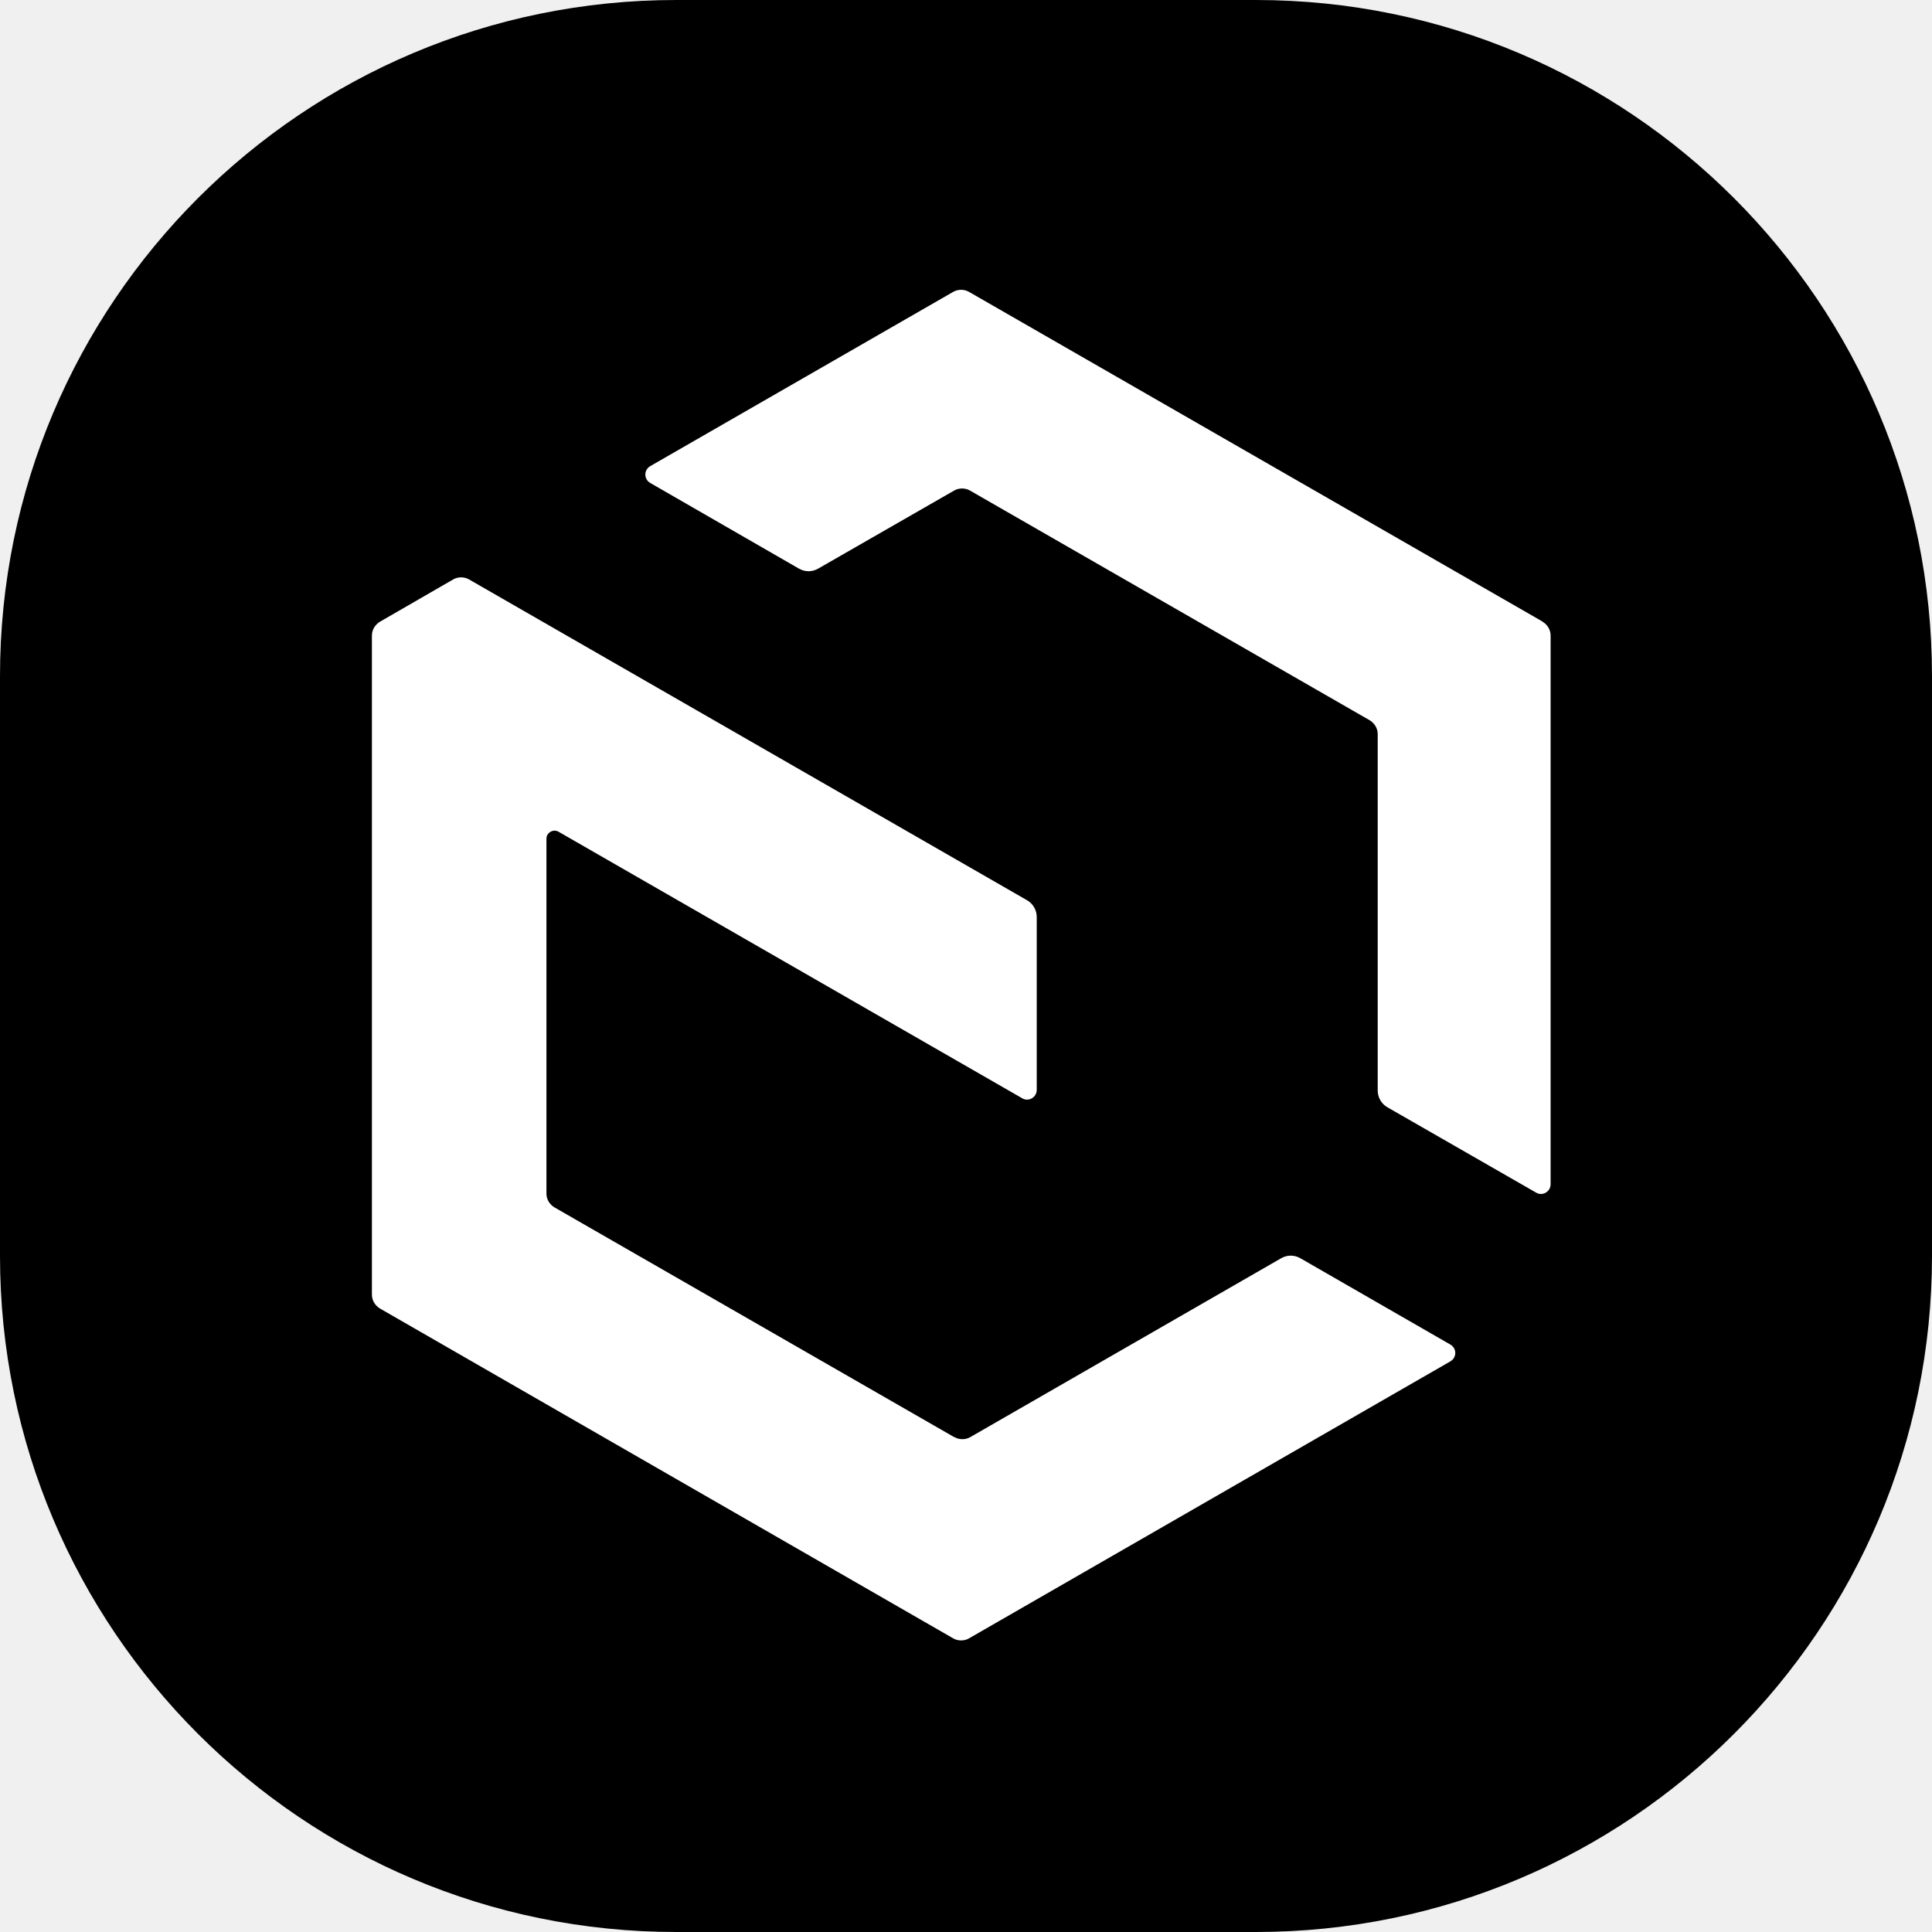
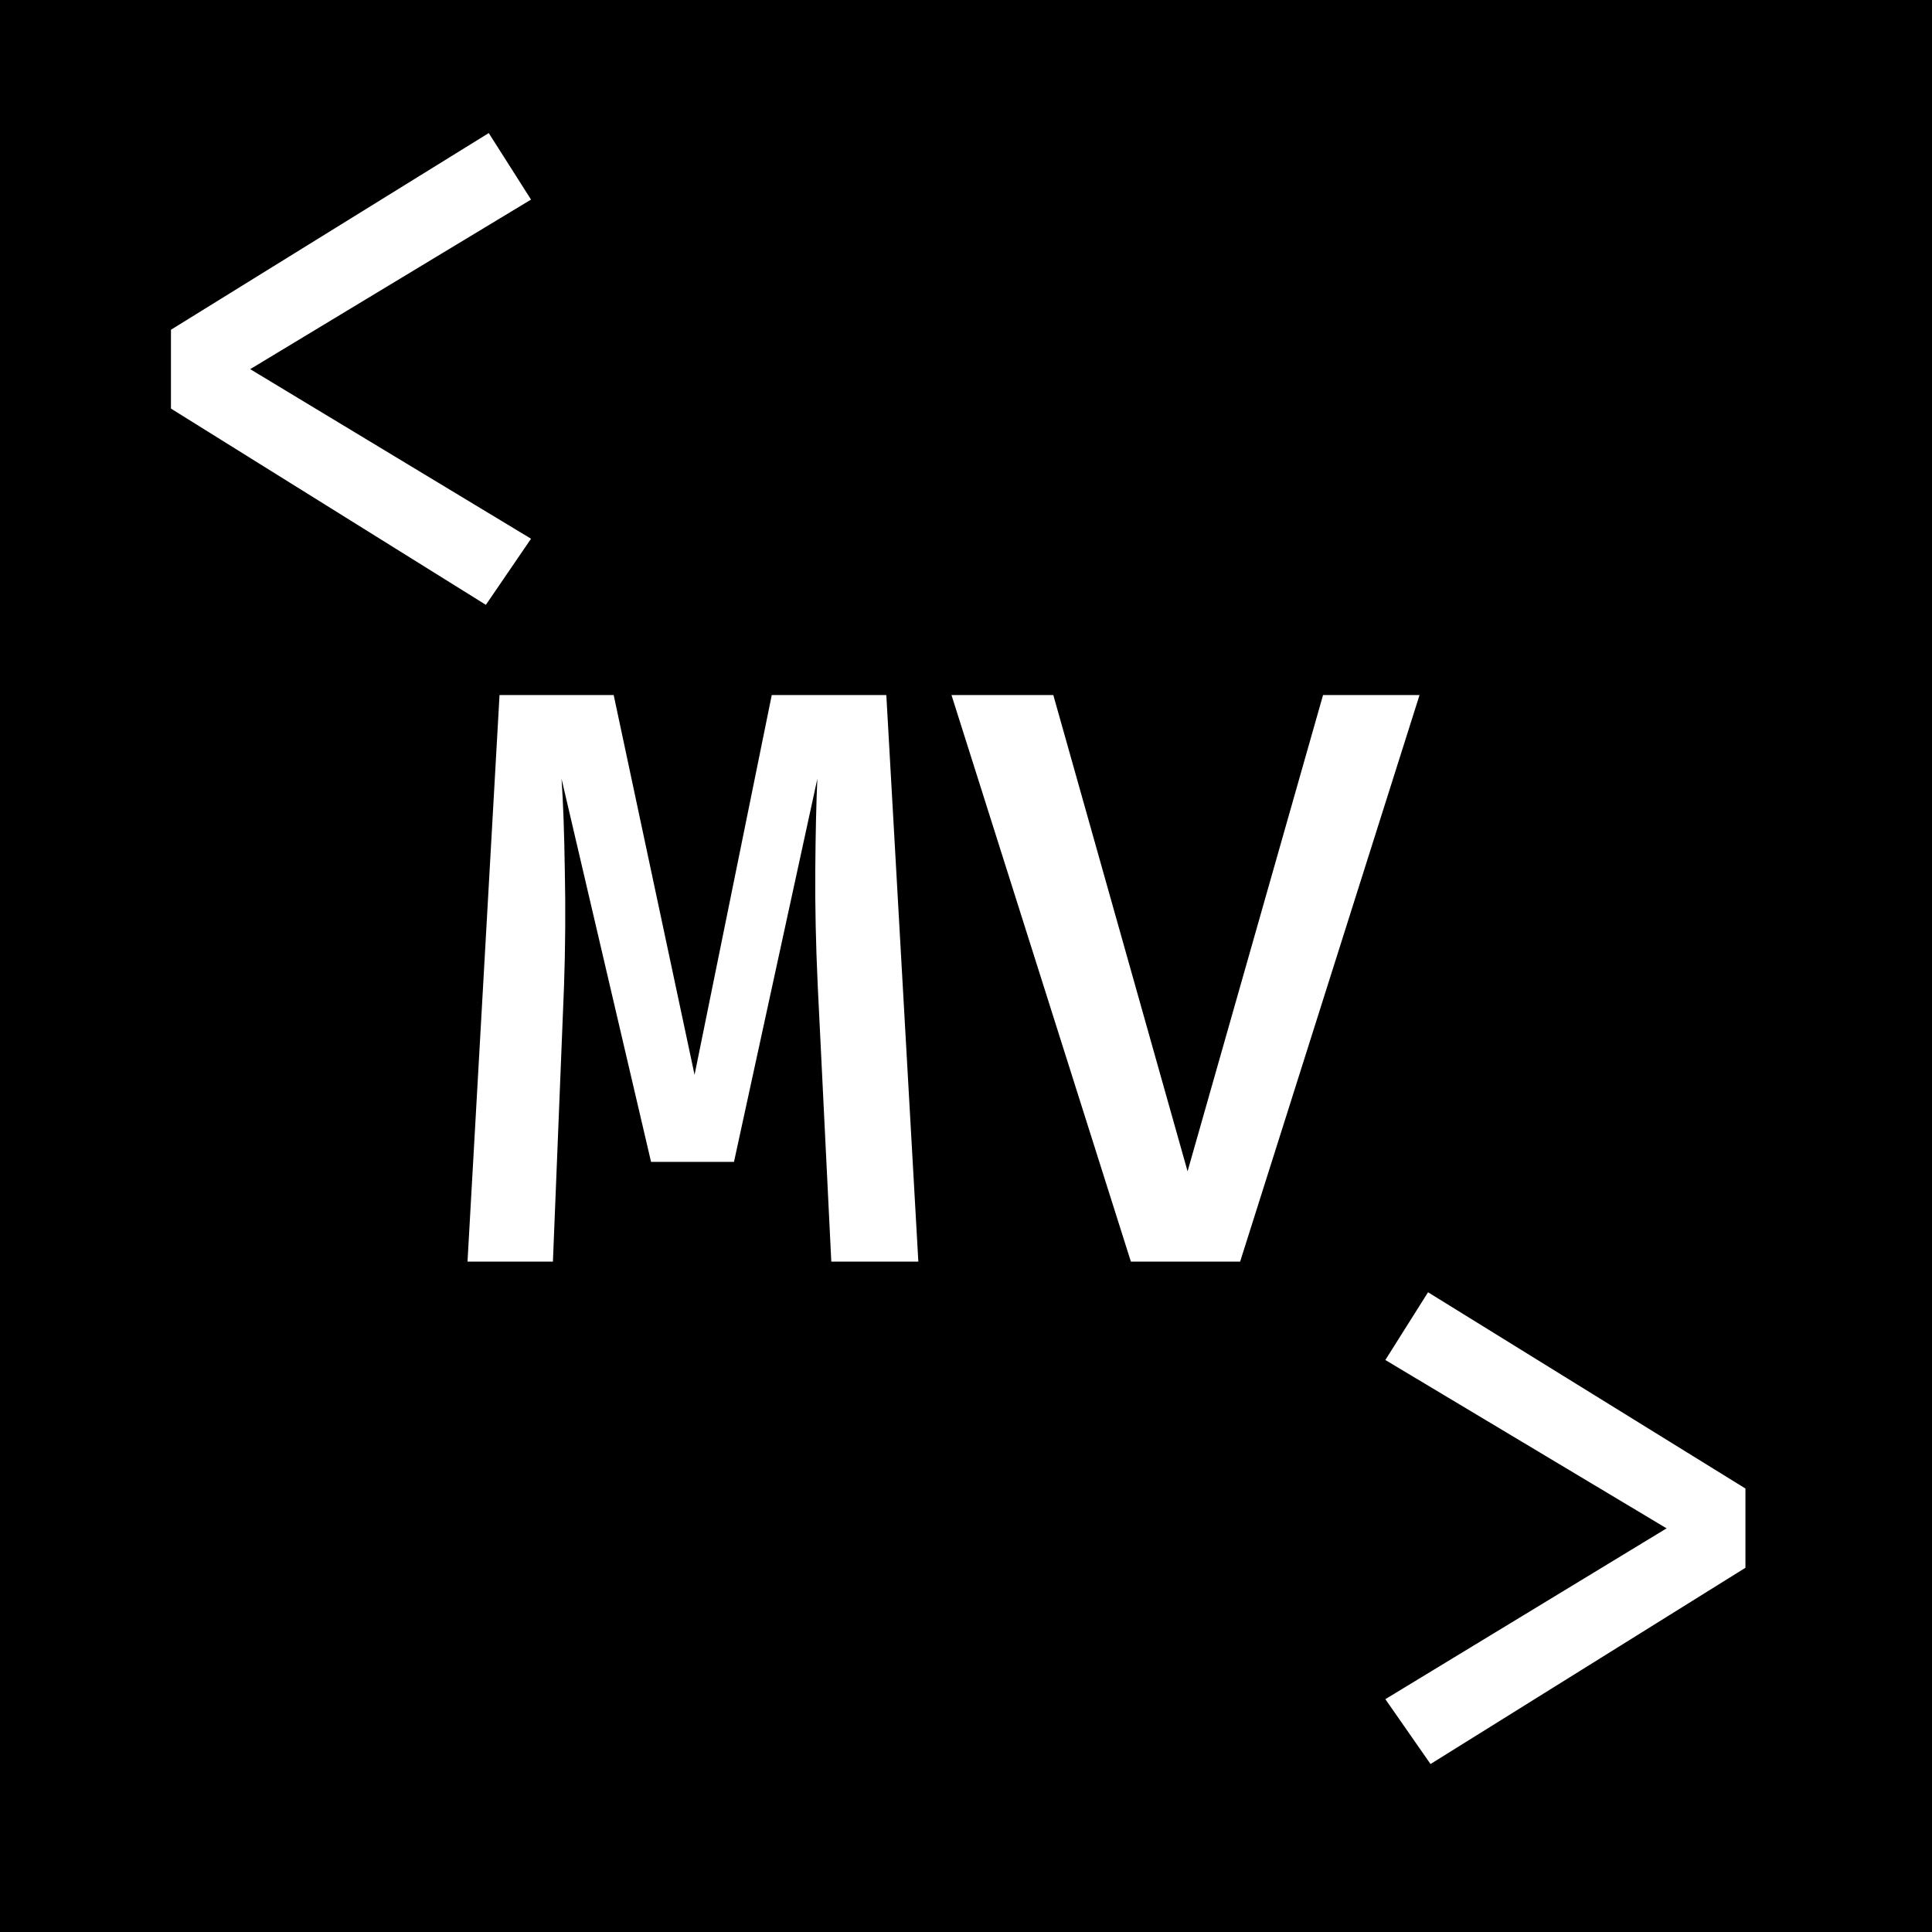
- <svg xmlns="http://www.w3.org/2000/svg" version="1.1" width="1000" height="1000">
-   <style>
-     #light-icon {
-       display: inline;
-     }
-     #dark-icon {
-       display: none;
-     }
- 
-     @media (prefers-color-scheme: dark) {
-       #light-icon {
-         display: none;
-       }
-       #dark-icon {
-         display: inline;
-       }
-     }
-   </style>
-   <g id="light-icon">
-     <svg version="1.1" width="1000" height="1000">
-       <g clip-path="url(#SvgjsClipPath1059)">
-         <rect width="1000" height="1000" fill="#000000" />
-         <g transform="matrix(5,0,0,5,192.5,150)">
-           <svg version="1.1" width="123" height="140">
-             <svg width="123" height="140" viewBox="0 0 123 140" fill="none">
-               <path d="M60.257 118.758L18.904 94.992C18.402 94.692 18.067 94.158 18.067 93.558V56.825C18.067 56.192 18.77 55.792 19.305 56.092L67.316 83.692C67.986 84.092 68.822 83.592 68.822 82.825V64.925C68.822 64.225 68.454 63.558 67.818 63.192L10.071 29.992C9.569 29.692 8.9 29.692 8.398 29.992L0.836 34.358C0.335 34.658 0 35.192 0 35.792V104.025C0 104.625 0.335 105.158 0.836 105.458L60.157 139.592C60.658 139.892 61.328 139.892 61.829 139.592L111.647 110.925C112.317 110.525 112.317 109.592 111.647 109.192L96.123 100.258C95.487 99.892 94.751 99.892 94.116 100.258L61.963 118.758C61.461 119.058 60.792 119.058 60.29 118.758H60.257Z" fill="white" />
-               <path d="M121.149 34.325L61.829 0.225C61.328 -0.075 60.658 -0.075 60.157 0.225L28.807 18.258C28.138 18.658 28.138 19.592 28.807 19.992L44.197 28.858C44.833 29.225 45.569 29.225 46.205 28.858L60.257 20.792C60.759 20.492 61.428 20.492 61.93 20.792L103.283 44.558C103.785 44.858 104.12 45.392 104.12 45.992V82.892C104.12 83.592 104.488 84.258 105.123 84.625L120.514 93.458C121.183 93.858 122.019 93.358 122.019 92.592V35.792C122.019 35.192 121.685 34.658 121.183 34.358L121.149 34.325Z" fill="white" />
-             </svg>
-           </svg>
-         </g>
-       </g>
-       <defs>
-         <clipPath id="SvgjsClipPath1059">
-           <rect width="1000" height="1000" x="0" y="0" rx="350" ry="350" />
-         </clipPath>
-       </defs>
-     </svg>
-   </g>
-   <g id="dark-icon">
-     <svg version="1.1" width="1000" height="1000">
-       <g clip-path="url(#SvgjsClipPath1060)">
-         <rect width="1000" height="1000" fill="#000000" />
-         <g transform="matrix(5,0,0,5,192.5,150)">
-           <svg version="1.1" width="123" height="140">
-             <svg width="123" height="140" viewBox="0 0 123 140" fill="none">
-               <path d="M60.257 118.758L18.904 94.992C18.402 94.692 18.067 94.158 18.067 93.558V56.825C18.067 56.192 18.77 55.792 19.305 56.092L67.316 83.692C67.986 84.092 68.822 83.592 68.822 82.825V64.925C68.822 64.225 68.454 63.558 67.818 63.192L10.071 29.992C9.569 29.692 8.9 29.692 8.398 29.992L0.836 34.358C0.335 34.658 0 35.192 0 35.792V104.025C0 104.625 0.335 105.158 0.836 105.458L60.157 139.592C60.658 139.892 61.328 139.892 61.829 139.592L111.647 110.925C112.317 110.525 112.317 109.592 111.647 109.192L96.123 100.258C95.487 99.892 94.751 99.892 94.116 100.258L61.963 118.758C61.461 119.058 60.792 119.058 60.29 118.758H60.257Z" fill="white" />
-               <path d="M121.149 34.325L61.829 0.225C61.328 -0.075 60.658 -0.075 60.157 0.225L28.807 18.258C28.138 18.658 28.138 19.592 28.807 19.992L44.197 28.858C44.833 29.225 45.569 29.225 46.205 28.858L60.257 20.792C60.759 20.492 61.428 20.492 61.93 20.792L103.283 44.558C103.785 44.858 104.12 45.392 104.12 45.992V82.892C104.12 83.592 104.488 84.258 105.123 84.625L120.514 93.458C121.183 93.858 122.019 93.358 122.019 92.592V35.792C122.019 35.192 121.685 34.658 121.183 34.358L121.149 34.325Z" fill="white" />
-             </svg>
-           </svg>
-         </g>
-       </g>
-       <defs>
-         <clipPath id="SvgjsClipPath1060">
-           <rect width="1000" height="1000" x="0" y="0" rx="350" ry="350" />
-         </clipPath>
-       </defs>
-     </svg>
-   </g>
+ <svg xmlns="http://www.w3.org/2000/svg" width="111" height="111" viewBox="0 0 111 111" fill="none">
+   <rect width="35" height="35" fill="black" />
+   <path d="M15.689 15.092L16.249 25H14.727L14.49 20.175C14.457 19.453 14.442 18.778 14.447 18.151C14.452 17.519 14.464 16.988 14.483 16.557L13.026 23.255H11.575L10.01 16.557C10.039 16.968 10.058 17.505 10.068 18.165C10.082 18.826 10.077 19.5 10.053 20.19L9.859 25H8.366L8.926 15.092H10.922L12.336 21.733L13.686 15.092H15.689ZM20.957 23.421L23.326 15.092H25.013L21.876 25H19.966L16.829 15.092H18.609L20.957 23.421Z" fill="white" />
+   <path d="M8.72 3.37L9.459 4.533L4.549 7.498L9.459 10.464L8.67 11.62L3.163 8.188V6.809L8.72 3.37Z" fill="white" />
+   <path d="M25.91 24.37L31.459 27.802V29.188L25.953 32.62L25.163 31.485L30.081 28.498L25.163 25.555L25.91 24.37Z" fill="white" />
+   <rect width="111" height="111" fill="black" />
+   <path d="M50.922 39.932L52.762 72.486H47.761L46.982 56.633C46.872 54.259 46.825 52.041 46.841 49.981C46.856 47.905 46.896 46.16 46.959 44.744L42.17 66.753H37.405L32.262 44.744C32.357 46.097 32.419 47.858 32.451 50.028C32.498 52.199 32.482 54.416 32.404 56.681L31.767 72.486H26.86L28.7 39.932H35.258L39.905 61.752L44.34 39.932H50.922ZM68.23 67.296L76.014 39.932H81.558L71.249 72.486H64.974L54.666 39.932H60.516L68.23 67.296Z" fill="white" />
+   <path d="M28.08 7.645L30.51 11.467L14.374 21.209L30.51 30.952L27.915 34.75L9.822 23.474V18.945L28.08 7.645Z" fill="white" />
+   <path d="M82.046 74.245L100.281 85.521V90.074L82.188 101.35L79.593 97.623L95.752 87.809L79.593 78.137L82.046 74.245Z" fill="white" />
</svg>
